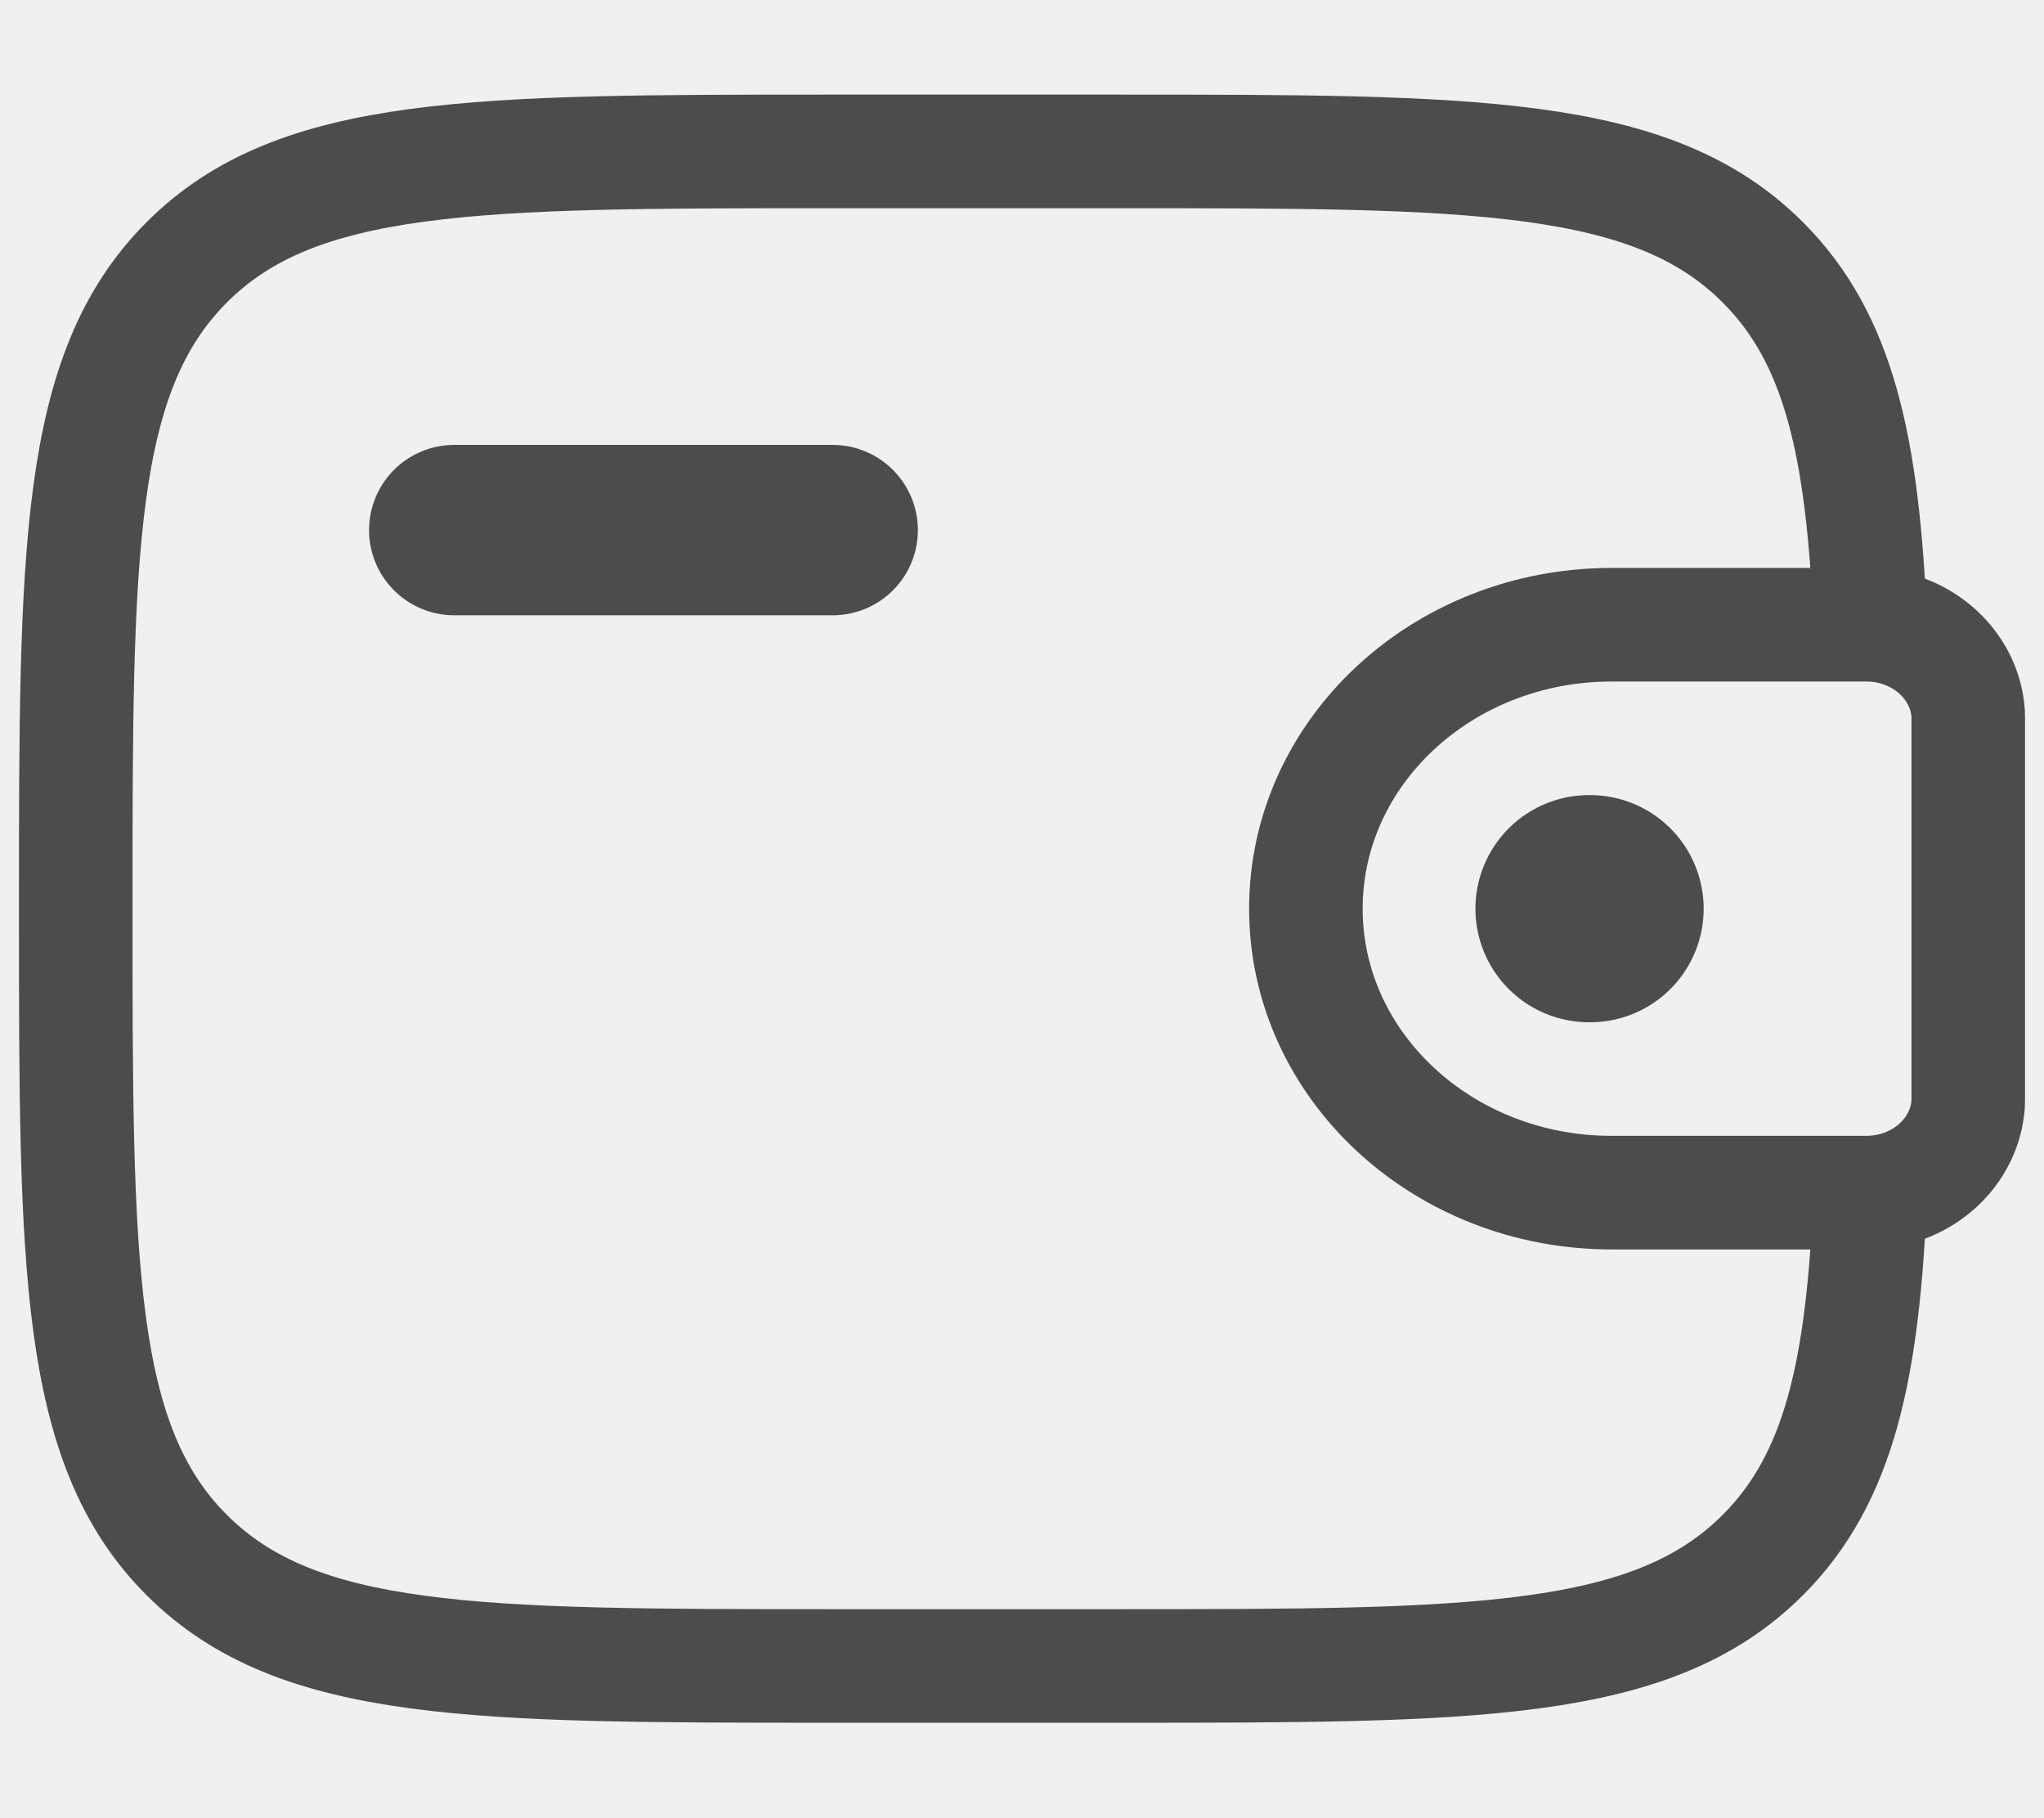
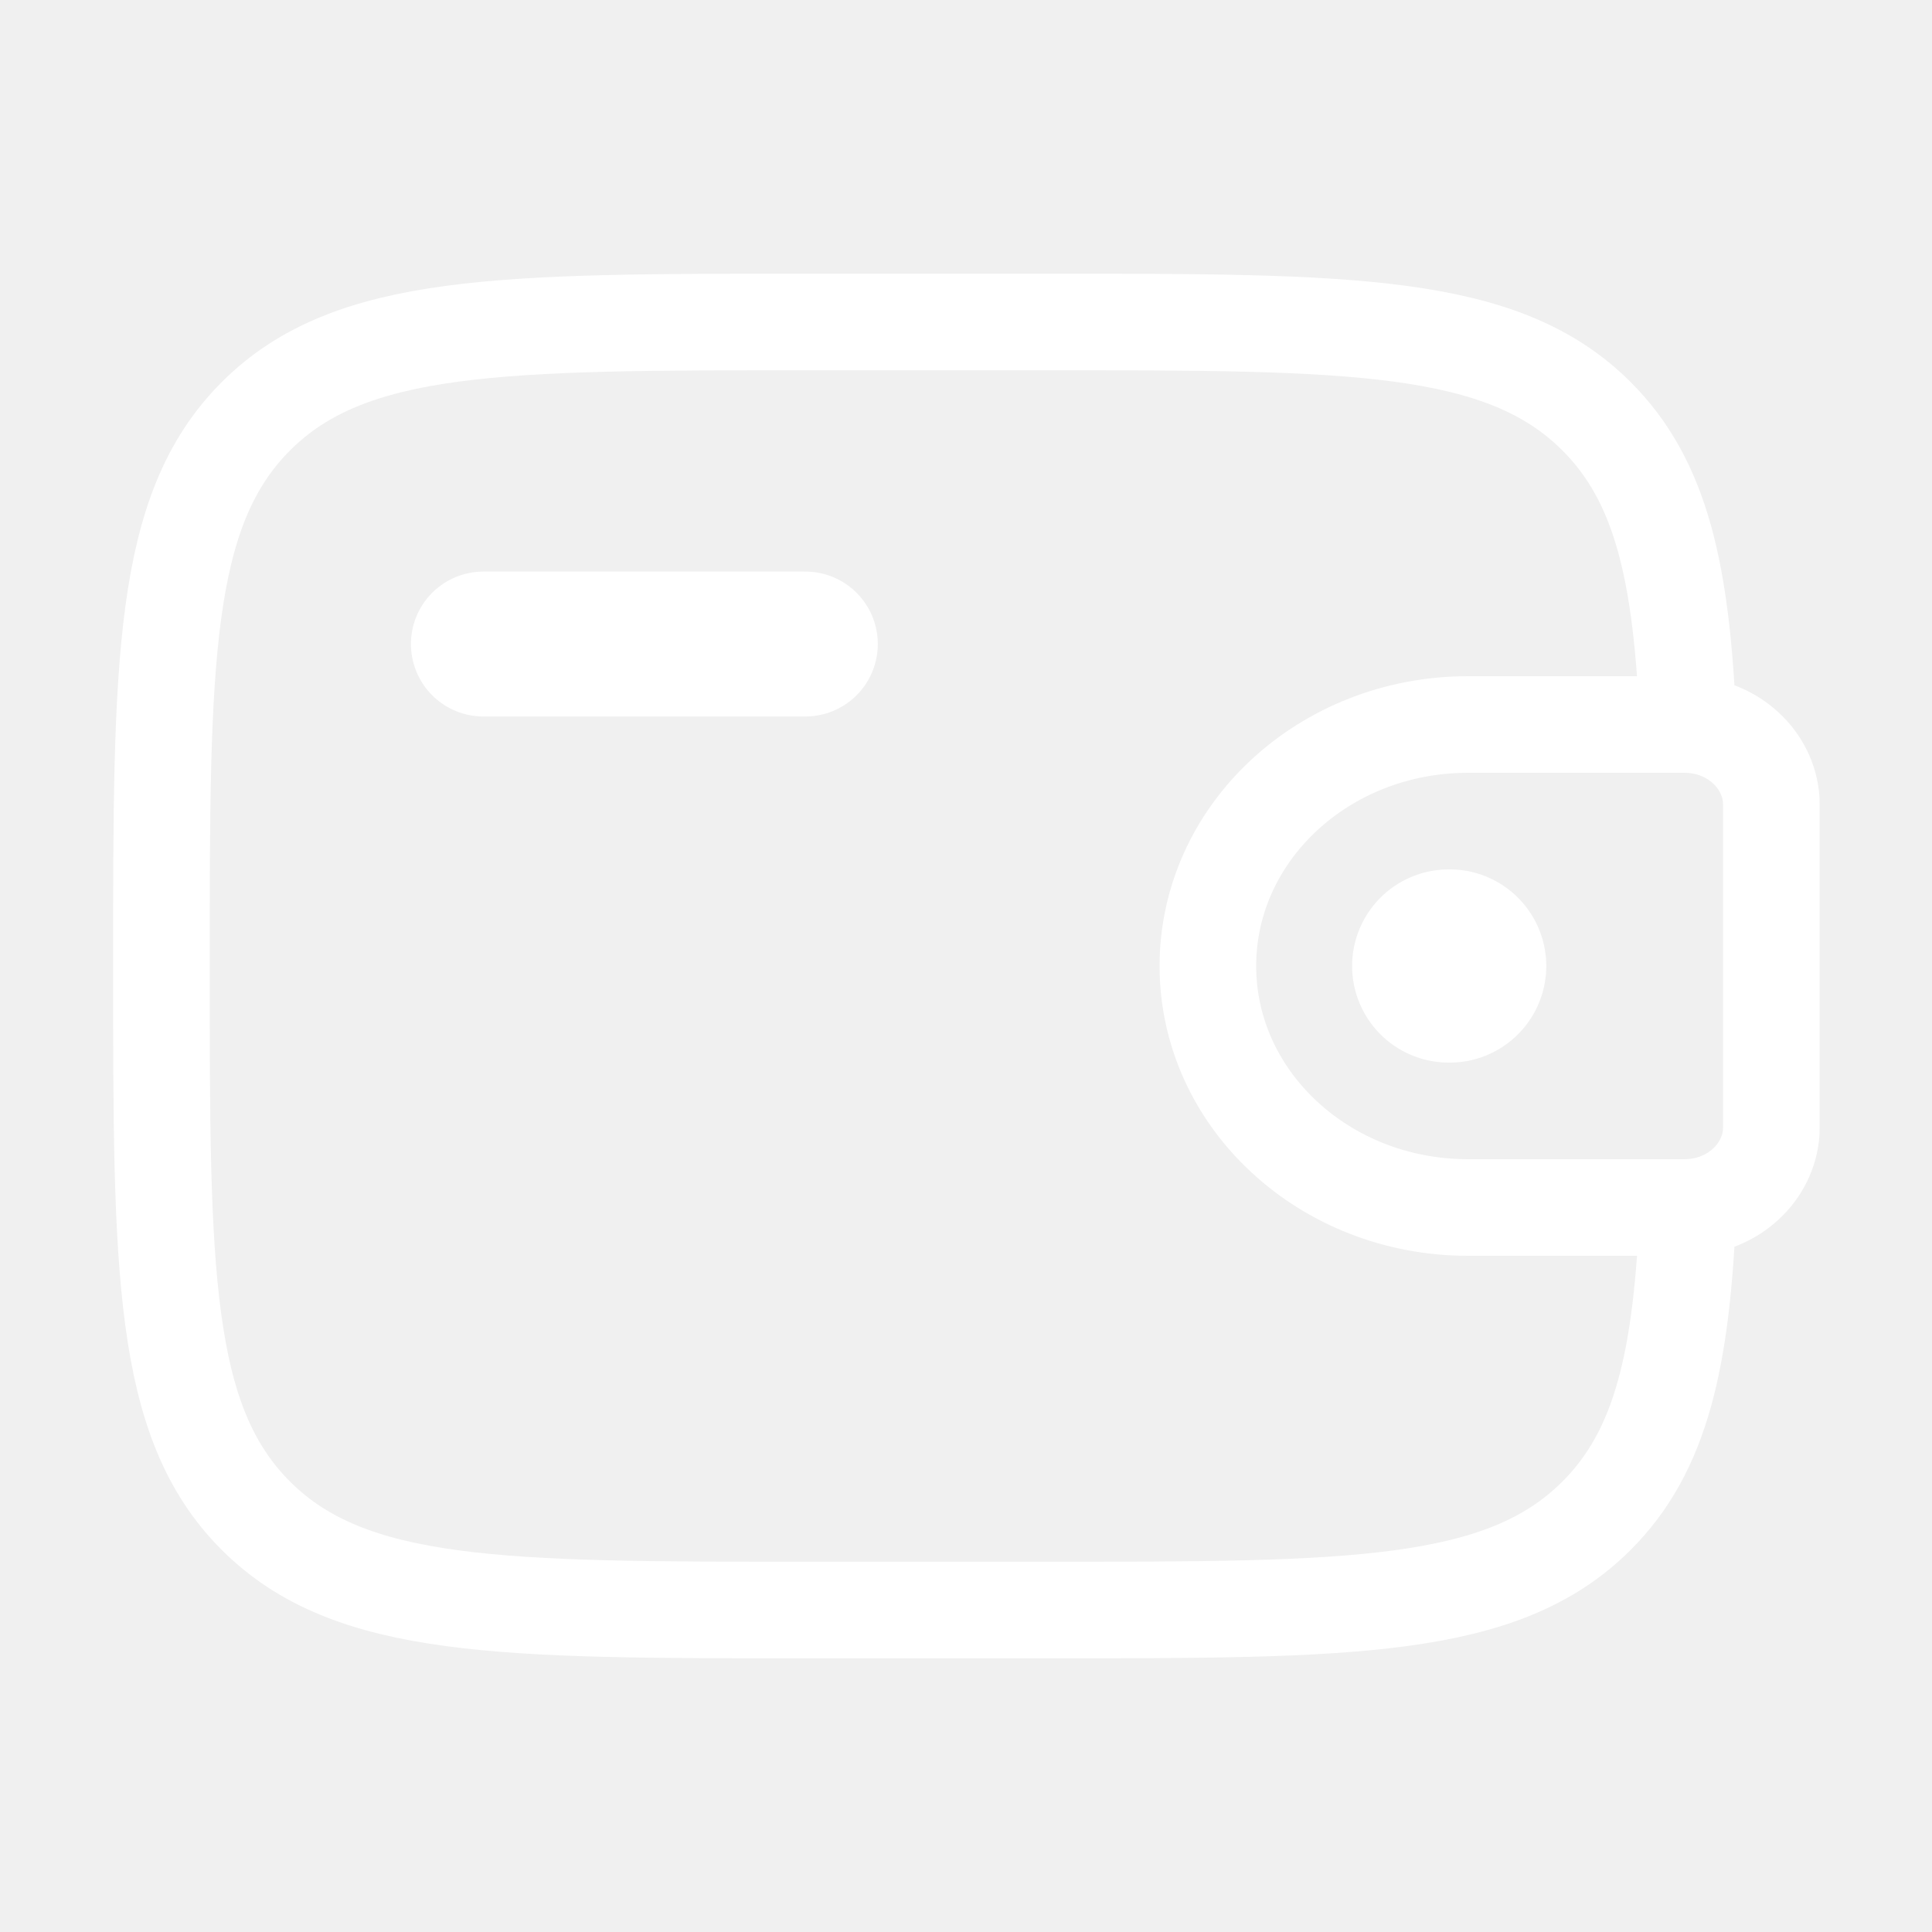
- <svg xmlns="http://www.w3.org/2000/svg" width="18" height="16" viewBox="0 0 18 16" fill="none">
-   <path d="M4 4.667H7.333" stroke="#4C4C4C" stroke-width="1.5" stroke-linecap="round" stroke-linejoin="round" />
-   <path d="M16.361 5.5H14.193C12.705 5.5 11.5 6.619 11.5 8C11.5 9.381 12.706 10.5 14.192 10.5H16.361C16.431 10.5 16.465 10.5 16.494 10.498C16.944 10.471 17.302 10.138 17.332 9.721C17.333 9.694 17.333 9.662 17.333 9.598V6.402C17.333 6.338 17.333 6.306 17.332 6.279C17.302 5.862 16.944 5.529 16.494 5.502C16.466 5.5 16.431 5.5 16.361 5.5Z" stroke="#4C4C4C" />
-   <path d="M16.471 5.5C16.406 3.94 16.198 2.983 15.524 2.31C14.548 1.333 12.976 1.333 9.834 1.333H7.334C4.191 1.333 2.619 1.333 1.644 2.31C0.668 3.287 0.667 4.858 0.667 8C0.667 11.143 0.667 12.714 1.644 13.69C2.62 14.666 4.191 14.667 7.334 14.667H9.834C12.976 14.667 14.548 14.667 15.524 13.69C16.198 13.017 16.407 12.06 16.471 10.5" stroke="#4C4C4C" />
-   <path d="M13.993 8H14.003" stroke="#4C4C4C" stroke-width="2" stroke-linecap="round" stroke-linejoin="round" />
+ <svg xmlns="http://www.w3.org/2000/svg" width="20" height="20" viewBox="0 0 20 20" fill="none">
+   <path d="M5.004 6.667H8.337" stroke="white" stroke-width="1.5" stroke-linecap="round" stroke-linejoin="round" />
+   <path d="M17.365 7.5H15.196C13.709 7.5 12.504 8.619 12.504 10C12.504 11.381 13.71 12.5 15.196 12.5H17.365C17.435 12.5 17.469 12.5 17.498 12.498C17.948 12.471 18.306 12.138 18.336 11.721C18.337 11.694 18.337 11.662 18.337 11.598V8.402C18.337 8.338 18.337 8.306 18.336 8.279C18.306 7.862 17.948 7.529 17.498 7.502C17.47 7.5 17.435 7.5 17.365 7.5Z" stroke="white" />
+   <path d="M17.475 7.5C17.41 5.94 17.202 4.983 16.528 4.31C15.552 3.333 13.98 3.333 10.838 3.333H8.338C5.195 3.333 3.623 3.333 2.648 4.31C1.672 5.287 1.671 6.858 1.671 10C1.671 13.143 1.671 14.714 2.648 15.69C3.624 16.666 5.195 16.667 8.338 16.667H10.838C13.98 16.667 15.552 16.667 16.528 15.69C17.202 15.017 17.411 14.06 17.475 12.5" stroke="white" />
+   <path d="M14.997 10H15.007" stroke="white" stroke-width="2" stroke-linecap="round" stroke-linejoin="round" />
</svg>
